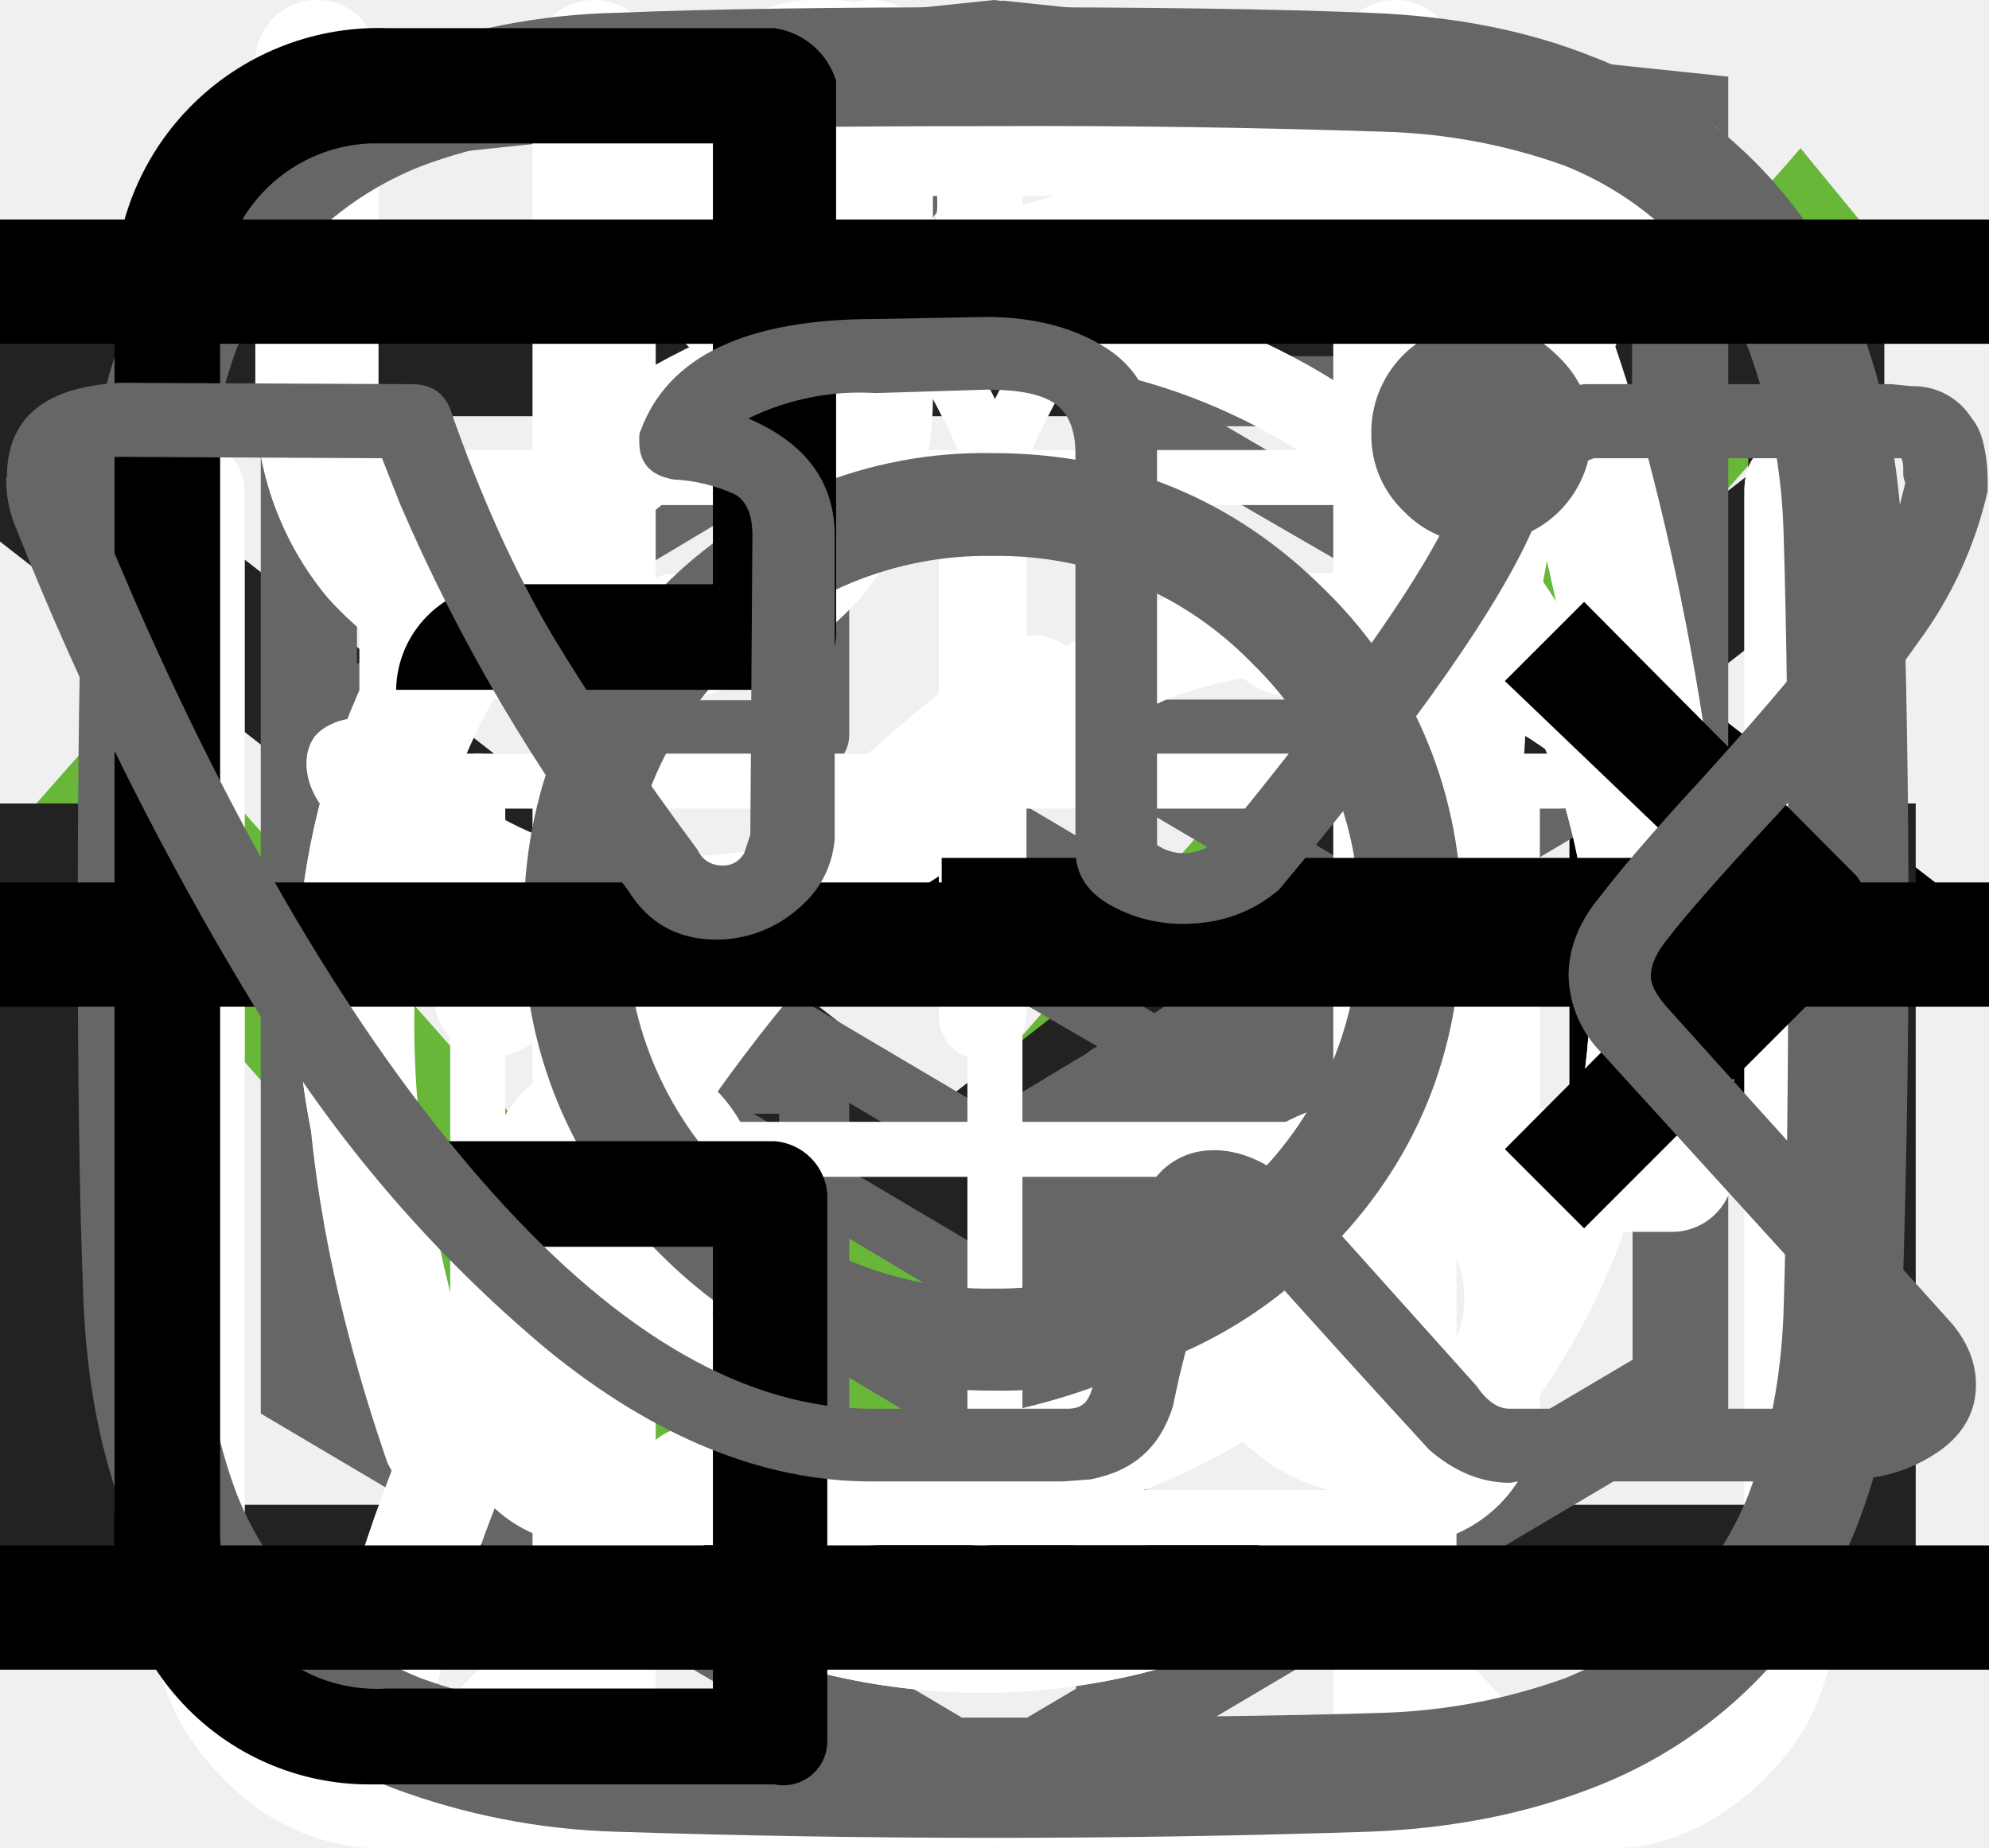
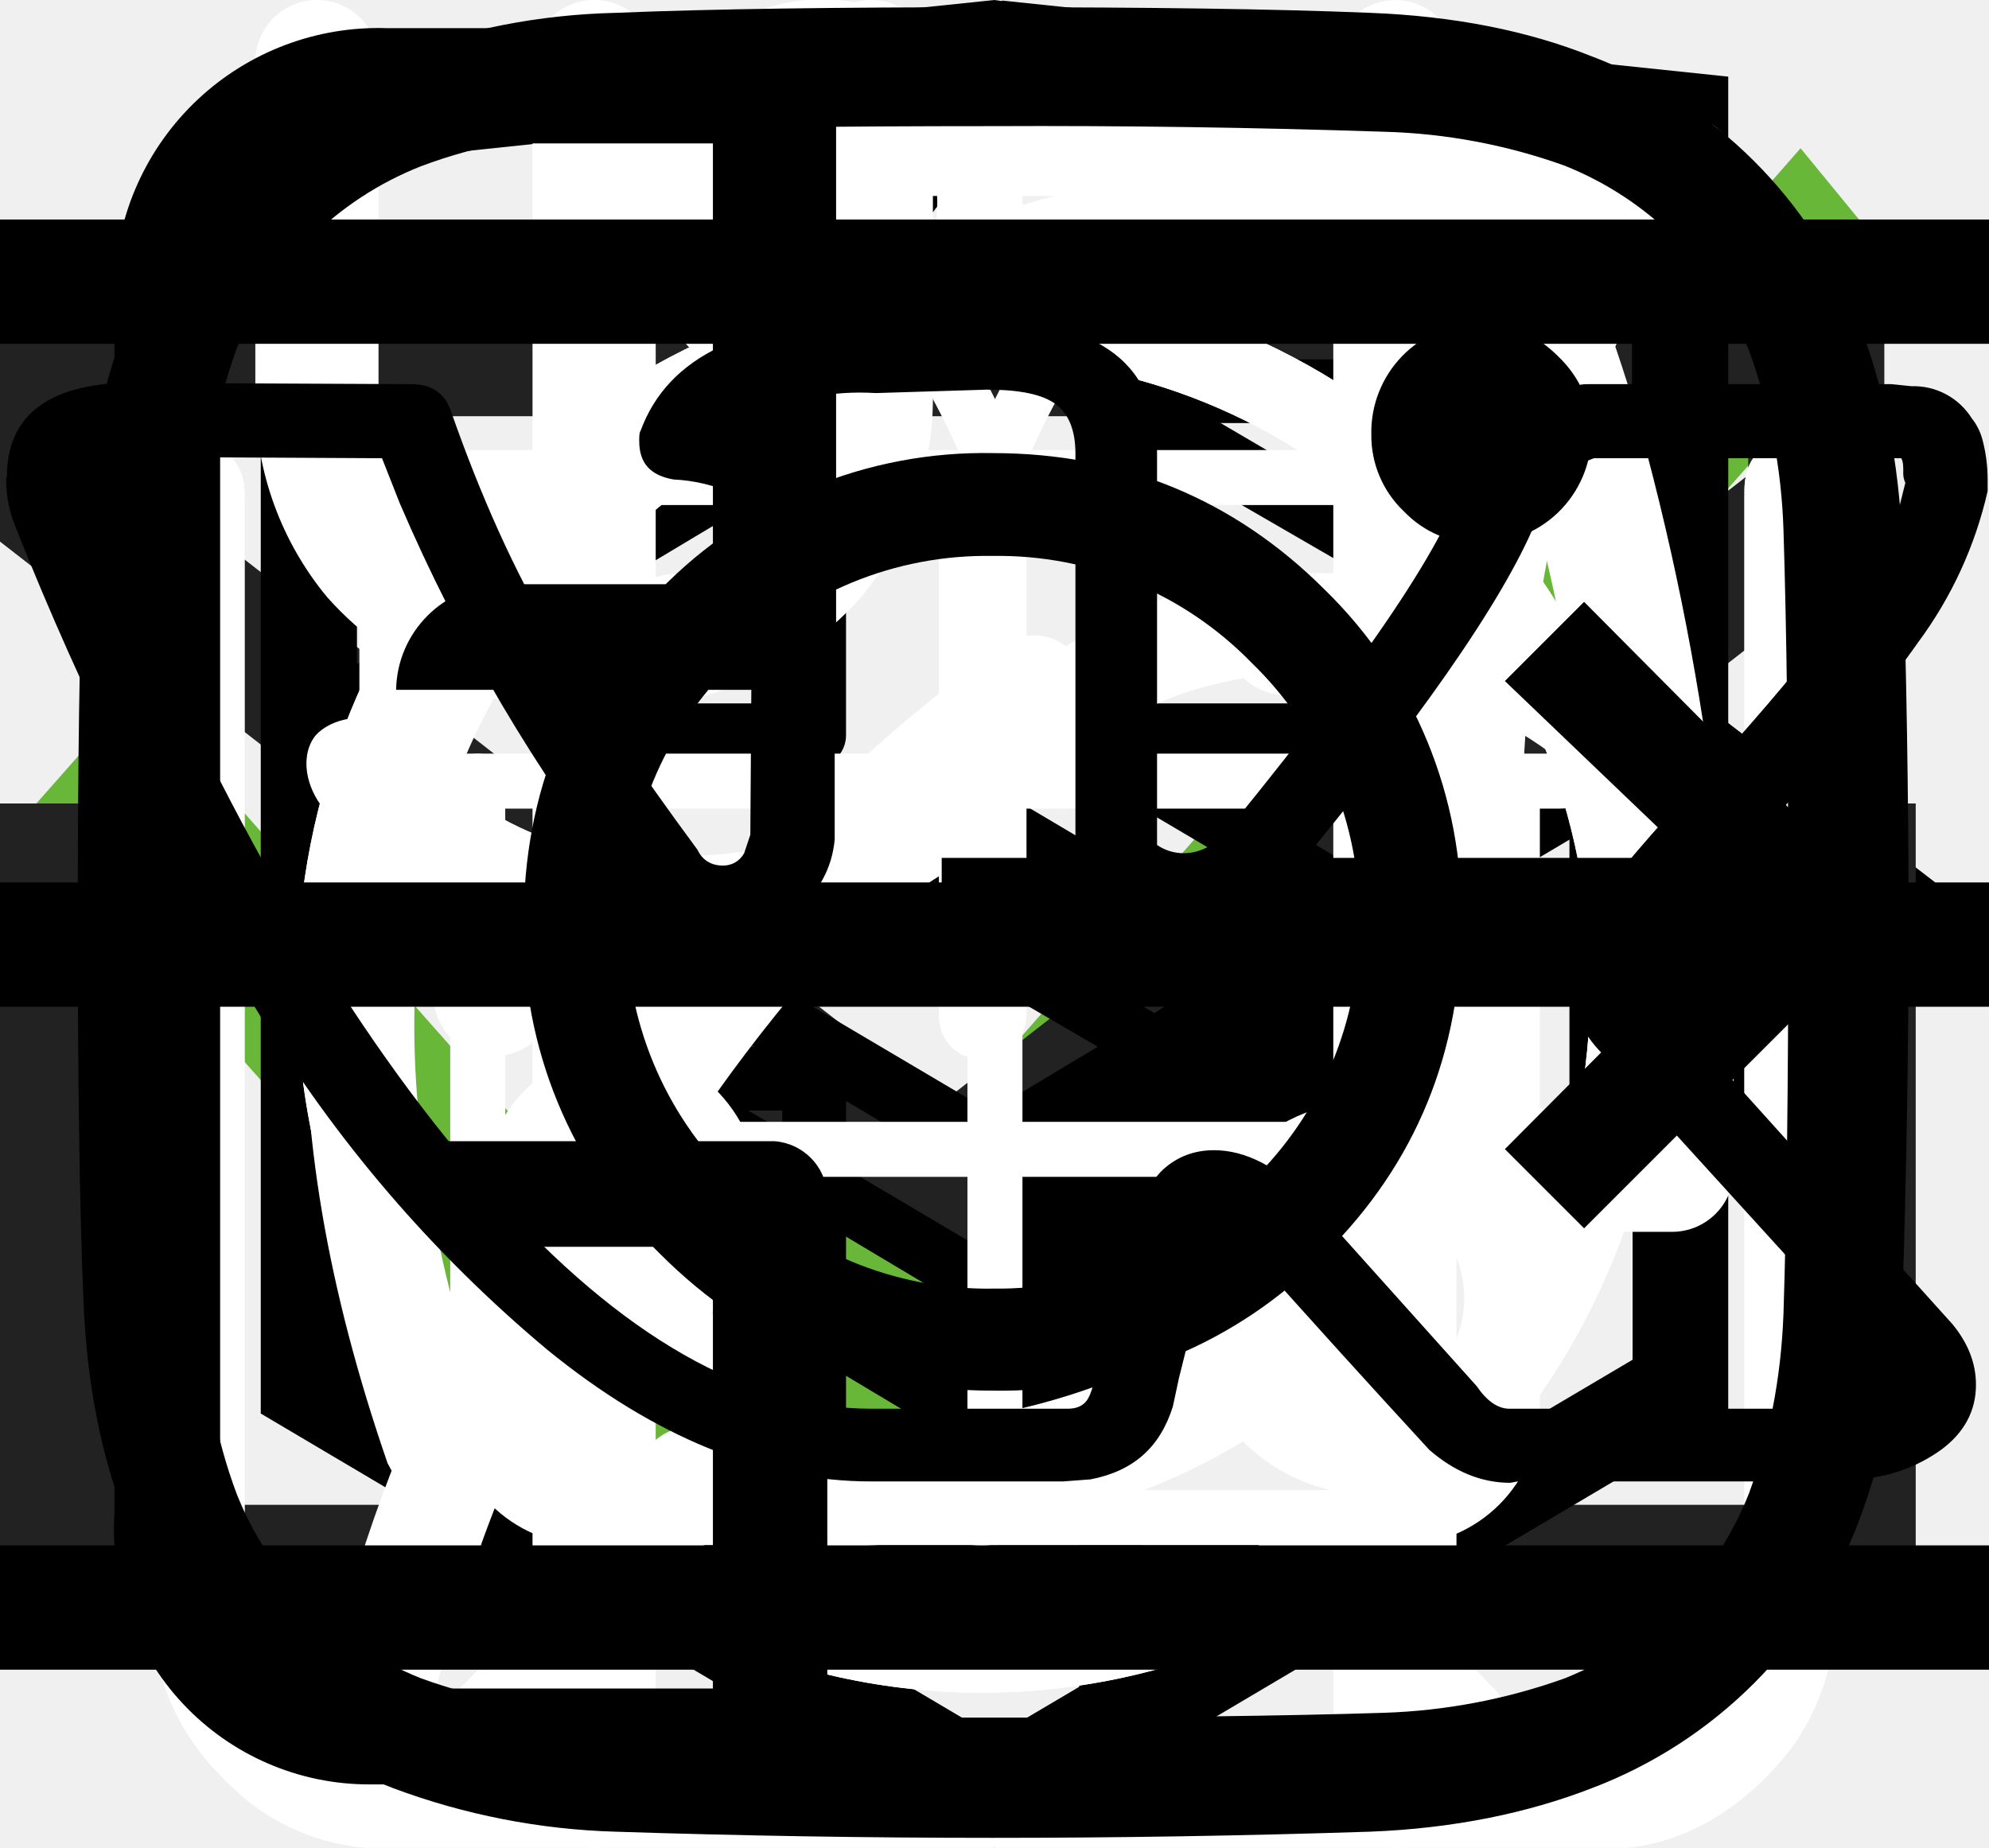
<svg xmlns="http://www.w3.org/2000/svg">
  <style>:root svg:not(:target){display:none}</style>
  <svg viewBox="0 0 32 12" fill="none" id="arrow">
    <path stroke="#000" stroke-width="2" d="M0 6h26" />
    <path d="m32 6-6.75 5.2v-10.4l6.75 5.2Z" fill="#000" />
  </svg>
  <svg viewBox="0 0 19 15" fill="none" id="check_icon">
    <path d="m7 11.72-5.7-6.45-1.05 1.19 6.75 7.63 11.25-12.72-1.05-1.28-10.2 11.63Z" fill="#68B738" />
  </svg>
  <svg viewBox="0 0 19 14" fill="none" id="email_icon">
    <path stroke="#222" stroke-width="1.3" d="M.65 5.85v8m17-8v8m-17.65-.65h18m-18-12h18m-.65 1.83-8.35 6.5-8.35-6.5v-1.53h16.7v1.53Z" />
  </svg>
  <svg viewBox="0 0 15 29" fill="none" id="facebook">
-     <path d="M14 .75h-3.5c-1.55 0-3.03.71-4.12 1.97a7.3 7.3 0 0 0-1.71 4.77v4.05h-3.5v5.39h3.5v10.78h4.66v-10.78h3.5l1.17-5.4h-4.67v-4.04c0-.36.13-.7.35-.95.21-.26.51-.4.82-.4h3.5v-5.39Z" stroke="#666" stroke-width="1.1" stroke-linecap="round" stroke-linejoin="round" />
+     <path d="M14 .75h-3.5c-1.55 0-3.03.71-4.12 1.97a7.3 7.3 0 0 0-1.71 4.77v4.05h-3.5v5.39h3.5v10.79h4.66v-10.8h3.5l1.17-5.38h-4.67v-4.05c0-.36.13-.7.35-.95.21-.25.51-.4.82-.4h3.5v-5.39Z" stroke="currentColor" stroke-linecap="round" stroke-linejoin="round" />
  </svg>
  <svg viewBox="0 0 27 34" fill="none" id="html_academy">
-     <path d="m13.64.02-.14-.02-13.5 1.4v24.61l13.5 7.99 13.5-7.99v-24.6l-13.36-1.4Zm11.6 25-11.74 6.94-11.73-6.94v-10.1l11.68 6.93.02 1.25-8.02-4.75v1.23l8.04 4.8.02 1.3-8.05-4.76v1.22l8.04 4.81 8.12-4.83v-5.21l3.62-2.15v10.26Zm0-11.57-3.23 1.88-1.48.88-7.06-4.19-.01 1.23 6.04 3.57-.06.03-.13.07-.86.5-4.98-2.95-.01 1.22 3.93 2.33-.93.61-.02.01-2.97-1.74-.01 1.23 1.94 1.13-1.98 1.19-11.62-6.87 11.63-6.96 11.8 6.83Zm0-1.22-11.8-6.92-11.67 6.91v-9.23l11.73-1.23 11.73 1.23v9.24Z" fill="#666" />
+     <path d="m13.64.02-.14-.02-13.5 1.4v24.61l13.5 7.99 13.5-7.99v-24.6l-13.36-1.4Zm11.6 25-11.74 6.94-11.73-6.94v-10.1l11.68 6.93.02 1.25-8.02-4.75v1.23l8.04 4.8.02 1.3-8.05-4.76v1.22l8.04 4.81 8.12-4.83v-5.21l3.62-2.15v10.26Zm0-11.57-3.23 1.88-1.48.88-7.06-4.19-.01 1.23 6.04 3.57-.06.03-.13.07-.86.5-4.98-2.95-.01 1.22 3.93 2.33-.93.61-.02.01-2.97-1.74-.01 1.23 1.94 1.13-1.98 1.19-11.62-6.87 11.63-6.96 11.8 6.83Zm0-1.22-11.8-6.92-11.67 6.91v-9.23l11.73-1.23 11.73 1.23v9.24Z" fill="currentColor" />
  </svg>
  <svg viewBox="0 0 33 33" fill="none" id="icon_alarm">
    <ellipse cx="21.704" cy="11.33" rx="1.087" ry="1.085" fill="#fff" />
    <ellipse cx="10.831" cy="11.33" rx="1.087" ry="1.085" fill="#fff" />
    <ellipse cx="10.831" cy="24.351" rx="1.087" ry="1.085" fill="#fff" />
    <ellipse cx="16.268" cy="26.521" rx="1.087" ry="1.085" fill="#fff" />
    <ellipse cx="7.569" cy="17.775" rx="1.087" ry="1.085" fill="#fff" />
    <ellipse cx="24.966" cy="17.775" rx="1.087" ry="1.085" fill="#fff" />
    <ellipse cx="21.704" cy="24.351" rx="1.087" ry="1.085" fill="#fff" />
    <mask id="icon_alarm_0" fill="#fff">
      <path fill-rule="evenodd" clip-rule="evenodd" d="M21.42 29.06c.41-.2.9-.13 1.22.2l1.82 1.87a.68.68 0 0 0 .98-.95l-1.36-1.4c-.42-.43-.36-1.14.1-1.55a12.75 12.75 0 0 0 4.32-9.62c0-6.96-5.48-12.61-12.23-12.61-6.76 0-12.23 5.65-12.23 12.61 0 3.82 1.64 7.24 4.23 9.55.45.4.51 1.11.1 1.55l-1.44 1.47a.68.68 0 1 0 .97.95l1.88-1.93c.32-.33.82-.4 1.23-.2a11.88 11.88 0 0 0 10.41.06Zm-5.15-.23c6 0 10.87-5.02 10.87-11.22 0-6.19-4.87-11.2-10.87-11.2-6 0-10.88 5.01-10.88 11.2 0 6.2 4.87 11.22 10.88 11.22Zm-.76-11.53v-7.36a.78.78 0 1 1 1.56 0v8.18a.8.8 0 0 1-.8.8.76.76 0 0 1-.76-.75v-.87Z" />
    </mask>
    <path fill-rule="evenodd" clip-rule="evenodd" d="M21.42 29.06c.41-.2.9-.13 1.22.2l1.82 1.87a.68.68 0 0 0 .98-.95l-1.36-1.4c-.42-.43-.36-1.14.1-1.55a12.75 12.75 0 0 0 4.32-9.62c0-6.96-5.48-12.61-12.23-12.61-6.76 0-12.23 5.65-12.23 12.61 0 3.82 1.64 7.24 4.23 9.55.45.4.51 1.11.1 1.55l-1.44 1.47a.68.68 0 1 0 .97.95l1.88-1.93c.32-.33.82-.4 1.23-.2a11.88 11.88 0 0 0 10.41.06Zm-5.15-.23c6 0 10.87-5.02 10.87-11.22 0-6.19-4.87-11.2-10.87-11.2-6 0-10.88 5.01-10.88 11.2 0 6.2 4.87 11.22 10.88 11.22Zm-.76-11.53v-7.36a.78.78 0 1 1 1.56 0v8.18a.8.8 0 0 1-.8.8.76.76 0 0 1-.76-.75v-.87Z" fill="#fff" />
    <path d="m9.78 29.2 2.87 2.79-2.87-2.8Zm1.23-.2 1.77-3.58-1.77 3.59Zm-3.1 2.13-2.87-2.8 2.86 2.8Zm-.98-.95 2.86 2.79-2.86-2.8Zm17.15-1.4-2.86 2.8 2.86-2.8Zm.1-1.55-2.63-3 2.63 3Zm-15.9-.07-2.67 2.99 2.66-2.99Zm.08 1.55-2.86-2.8 2.86 2.8Zm17.08 1.47 2.87-2.8-2.87 2.8Zm-.98.95 2.87-2.8-2.87 2.8Zm-1.82-1.88-2.87 2.8 2.87-2.8Zm-1.22-.2-1.73-3.6 1.73 3.6Zm-1.65 3 1.83 1.87 5.73-5.58-1.83-1.88-5.73 5.58Zm8.54-4.66-1.36-1.4-5.73 5.59 1.36 1.39 5.73-5.58Zm-1.5 2.85a16.75 16.75 0 0 0 5.69-12.63h-8a8.75 8.75 0 0 1-2.95 6.61l5.27 6.02Zm5.69-12.63c0-9.05-7.15-16.61-16.23-16.61v8c4.43 0 8.23 3.74 8.23 8.61h8Zm-16.23-16.61c-9.08 0-16.23 7.56-16.23 16.61h8c0-4.87 3.8-8.61 8.23-8.61v-8Zm-16.23 16.61c0 4.98 2.14 9.48 5.57 12.54l5.32-5.97a8.75 8.75 0 0 1-2.9-6.57h-8Zm5.46 8.3-1.44 1.48 5.73 5.58 1.44-1.47-5.73-5.59Zm5.27 8.01 1.88-1.93-5.73-5.58-1.88 1.93 5.73 5.58Zm-1.52-1.32a15.88 15.88 0 0 0 7.02 1.63v-8a7.88 7.88 0 0 1-3.5-.81l-3.52 7.18Zm7.02 1.63c2.45 0 4.79-.56 6.88-1.57l-3.46-7.2c-1.04.5-2.2.77-3.42.77v8Zm0-1.4c8.33 0 14.87-6.93 14.87-15.22h-8c0 4.1-3.2 7.22-6.87 7.22v8Zm14.87-15.22c0-8.28-6.54-15.2-14.87-15.2v8c3.68 0 6.87 3.1 6.87 7.2h8Zm-14.87-15.2c-8.33 0-14.88 6.92-14.88 15.2h8c0-4.1 3.2-7.2 6.88-7.2v-8Zm-14.88 15.2c0 8.29 6.55 15.22 14.88 15.22v-8c-3.68 0-6.88-3.11-6.88-7.22h-8Zm11.68-.31v.54h8v-.54h-8Zm0 .54v.28h8v-.28h-8Zm6.44.33v-.33h-8v.33h8Zm0-.33v-.54h-8v.54h8Zm0-.54v-3.8h-8v3.8h8Zm0-3.8v-3.56h-8v3.56h8Zm-6.44-3.56v3.56h8v-3.56h-8Zm0 3.56v3.8h8v-3.8h-8Zm3.22-8.34a4.78 4.78 0 0 0-4.78 4.78h8a3.22 3.22 0 0 1-3.22 3.22v-8Zm-3.22 12.96a3.2 3.2 0 0 1 3.2-3.2v8a4.8 4.8 0 0 0 4.8-4.8h-8Zm-.42 13.87c-1 1.02-2.4 1.1-3.4.6l3.53-7.17a5.06 5.06 0 0 0-5.86.99l5.73 5.58Zm-8.59 1.93a4.68 4.68 0 0 0 6.71 0l-5.73-5.58a3.32 3.32 0 0 1 4.75 0l-5.73 5.58Zm0-6.53a4.68 4.68 0 0 0 0 6.53l5.73-5.58a3.32 3.32 0 0 1 0 4.63l-5.73-5.58Zm22.89-1.4a2.93 2.93 0 0 1-.13 4.25l-5.27-6.02a5.08 5.08 0 0 0-.33 7.36l5.73-5.59Zm-10.66-12.83a3.22 3.22 0 0 1-3.22-3.22h8a4.78 4.78 0 0 0-4.78-4.78v8Zm-10.68 16.99a2.93 2.93 0 0 1-.11-4.24l5.73 5.59a5.07 5.07 0 0 0-.3-7.32l-5.32 5.97Zm22.7 3.77a4.68 4.68 0 0 0 0-6.53l-5.73 5.58a3.32 3.32 0 0 1 0-4.63l5.73 5.58Zm-6.71 0a4.68 4.68 0 0 0 6.7 0l-5.72-5.58a3.32 3.32 0 0 1 4.75 0l-5.73 5.58Zm-5.33-19a3.24 3.24 0 0 1 3.24 3.25h-8a4.76 4.76 0 0 0 4.76 4.76v-8Zm9.23 11.54a5.06 5.06 0 0 0-5.8-1l3.45 7.2c-1 .49-2.4.4-3.38-.62l5.73-5.58Z" fill="#fff" mask="url(#icon_alarm_0)" />
    <path fill="#fff" d="M15.5 6v-4h1.5v4z" />
    <rect x="8.5" y="2" width="15.5" height="1.5" rx=".75" fill="#fff" />
  </svg>
  <svg viewBox="0 0 26 30" fill="none" id="icon_eat">
    <path fill-rule="evenodd" clip-rule="evenodd" d="M19.12.08a1 1 0 0 1 1.09.21c.9.91 2.1 2.88 3.06 5.92a42.6 42.6 0 0 1 1.73 12.79 1 1 0 0 1-1 1h-3.5v9a1 1 0 1 1-2 0v-28a1 1 0 0 1 .62-.92Zm1.38 17.92h2.5a39.62 39.62 0 0 0-1.64-11.19 22.4 22.4 0 0 0-.86-2.3v13.49Zm-14-18a1 1 0 0 1 1 1v28a1 1 0 1 1-2 0v-28a1 1 0 0 1 1-1Z" fill="#fff" />
    <path fill-rule="evenodd" clip-rule="evenodd" d="M2 0a1 1 0 0 1 1 1v5.5c0 .56.2 1.32.7 1.92.48.56 1.31 1.08 2.8 1.08a1 1 0 1 1 0 2 5.41 5.41 0 0 1-4.33-1.8 5.07 5.07 0 0 1-1.17-3.2v-5.5a1 1 0 0 1 1-1Z" fill="#fff" />
    <path fill-rule="evenodd" clip-rule="evenodd" d="M11 0a1 1 0 0 0-1 1v5.5c0 .56-.2 1.32-.7 1.92-.48.56-1.31 1.08-2.8 1.08a1 1 0 0 0 0 2 5.4 5.4 0 0 0 4.33-1.8 5.07 5.07 0 0 0 1.17-3.2v-5.5a1 1 0 0 0-1-1Z" fill="#fff" />
  </svg>
  <svg viewBox="0 0 80 84" fill="none" id="icon_gift">
    <path d="M65.66 36.76h-51.27a3.27 3.27 0 0 1-3.26-3.26v-9.78c0-1.8 1.46-3.26 3.26-3.26h51.27c1.8 0 3.26 1.46 3.26 3.26v9.78c0 1.8-1.46 3.26-3.26 3.26Zm-51.27-13.8a.77.77 0 0 0-.76.76v9.78c0 .42.34.76.76.76h51.27c.42 0 .76-.34.76-.76v-9.78a.77.77 0 0 0-.76-.76h-51.27Z" fill="#fff" />
    <path d="M58.5 70.24h-36.96a6.29 6.29 0 0 1-6.28-6.29v-28.44a1.25 1.25 0 0 1 2.5 0v28.44a3.8 3.8 0 0 0 3.78 3.79h36.97a3.8 3.8 0 0 0 3.78-3.79v-28.44a1.25 1.25 0 0 1 2.5 0v28.44a6.29 6.29 0 0 1-6.28 6.29Z" fill="#fff" />
    <path d="M40.02 70.24c-.69 0-1.25-.56-1.25-1.25v-33.48a1.25 1.25 0 0 1 2.5 0v33.48c0 .69-.56 1.25-1.25 1.25Zm-15.6-47.28a8.08 8.08 0 0 1 7.69-14.2c5.96 3.23 9.18 12.24 9.31 12.62l-2.36.83c-.03-.08-3.03-8.48-8.14-11.25a5.58 5.58 0 0 0-5.3 9.8l-1.2 2.2Z" fill="#fff" />
    <path d="m55.62 22.96-1.19-2.2a5.54 5.54 0 0 0 2.25-7.55 5.53 5.53 0 0 0-7.55-2.25c-5.11 2.77-8.12 11.17-8.15 11.25l-2.36-.83c.14-.38 3.36-9.4 9.32-12.62a8.02 8.02 0 0 1 6.14-.64c2.07.62 3.77 2 4.8 3.9a8.03 8.03 0 0 1-3.26 10.94Zm7.92 30.54h-47.03a1.25 1.25 0 0 1 0-2.5h47.03a1.25 1.25 0 0 1 0 2.5Z" fill="#fff" />
  </svg>
  <svg viewBox="0 0 31 32" fill="none" id="icon_leaf">
    <g clip-path="url(#icon_leaf_0)">
      <path d="M28.34 2.77a.95.95 0 0 0-.9-.77h-.01c-4.94.03-16.95.92-21.8 8.38-2.51 3.88-2.73 8.91-.64 14.96l.07.13a25.93 25.93 0 0 0-1.04 3.32 1 1 0 0 0 .72 1.19l.2.02c.43 0 .81-.32.9-.79.03-.1 2.42-10.37 10.86-16.38.43-.3.55-.93.26-1.38a.9.9 0 0 0-1.3-.28c-4.79 3.4-7.74 8-9.47 11.65-1.24-4.57-.92-8.37.99-11.3 3.74-5.76 12.62-7.15 17.98-7.45-1.16 1.8-2.41 5.1-2.41 10.93 0 3.12-.83 5.52-2.47 7.14-2.62 2.6-6.88 2.83-10 2.58-.51-.04-.96.38-1 .93-.04.55.35 1.03.86 1.07.63.05 1.3.08 1.98.08 3.18 0 6.87-.66 9.43-3.2 2.04-2 3.07-4.9 3.07-8.6 0-9.1 3.22-11.1 3.23-11.1.4-.21.6-.68.5-1.13Z" fill="#fff" />
    </g>
    <defs>
      <clipPath id="icon_leaf_0">
        <path fill="#fff" transform="translate(.5)" d="M0 0h30v32h-30z" />
      </clipPath>
    </defs>
  </svg>
  <svg viewBox="0 0 30 31" fill="none" id="icon_tub">
    <g clip-path="url(#icon_tub_1)" fill="#fff">
      <path d="M21.28 18.47c-1.71 0-3.1 1.48-3.1 3.3 0 1.83 1.4 3.3 3.1 3.3 1.7 0 3.08-1.47 3.08-3.3 0-1.82-1.38-3.3-3.08-3.3Zm0 5.02c-.89 0-1.6-.77-1.6-1.71 0-.95.71-1.72 1.6-1.72.88 0 1.6.77 1.6 1.72 0 .94-.72 1.7-1.6 1.7Zm-9.18-23.5c-1.75 0-3.18 1.52-3.18 3.4 0 1.89 1.43 3.41 3.19 3.41s3.18-1.52 3.18-3.4c0-1.89-1.42-3.41-3.18-3.41Zm0 5.48c-1.06 0-1.93-.93-1.93-2.07 0-1.15.87-2.07 1.94-2.07 1.07 0 1.93.92 1.93 2.07 0 1.14-.86 2.07-1.93 2.07Zm-3.37 12.14c-1.3 0-2.34 1.12-2.34 2.5 0 1.39 1.04 2.5 2.34 2.5 1.3 0 2.34-1.11 2.34-2.5 0-1.38-1.05-2.5-2.34-2.5Zm-.23 1.89c-.46 0 1.16 1.1 1.16.61 0-.49-1.62.39-1.16.39.46 0 1.06-.88 1.06-.39 0 .5-.6-.61-1.06-.61Zm10.5-9.74s3.04-.84 6.18 1.5c.9.76 1.76 1.33 1.15 2.12-.34.34-.64.66-1.72-.53a6.92 6.92 0 0 0-5.61-1.44c-1.13.24-1.96.55-3.56 2.15a8.27 8.27 0 0 1-6.5 2.5c-2.52-.24-3.84-1.27-5.24-2.55-.3-.42-.3-.87-.12-1.13.17-.26.83-.52 1.2-.13.37.4 2.1 1.97 3.82 2.07 1.72.1 3.44.21 5.74-1.96 2.3-2.18 3.46-2.34 4.66-2.6Z" />
      <mask id="icon_tub_0">
        <path d="M29.15 26.82v-18.66c0-.58-.38-.65-.53-.66h-.5c-.5 0-.54.56-.54.74v18.6a2.68 2.68 0 0 1-.82 1.89c-.81.7-1.62.6-1.62.6s-20.18 0-20.66-.03a2.3 2.3 0 0 1-1.6-1c-.57-.8-.46-1.85-.46-1.85v-18.14c0-.83-.67-.8-.67-.8h-.3c-.54 0-.6.58-.6.77v18.54c0 1.33.46 2.4 1.55 3.33 1.1.94 2.38.86 2.38.86h20.58c.86 0 1.98-.42 2.91-1.56.93-1.14.88-2.63.88-2.63Z" />
      </mask>
      <path d="M29.15 26.82v-18.66c0-.58-.38-.65-.53-.66h-.5c-.5 0-.54.56-.54.74v18.6a2.68 2.68 0 0 1-.82 1.89c-.81.7-1.62.6-1.62.6s-20.18 0-20.66-.03a2.3 2.3 0 0 1-1.6-1c-.57-.8-.46-1.85-.46-1.85v-18.14c0-.83-.67-.8-.67-.8h-.3c-.54 0-.6.58-.6.77v18.54c0 1.33.46 2.4 1.55 3.33 1.1.94 2.38.86 2.38.86h20.58c.86 0 1.98-.42 2.91-1.56.93-1.14.88-2.63.88-2.63Z" />
      <path d="M29.15 26.82h-20v.38l.01.39 19.99-.77Zm-.53-19.32.71-19.99h-.71v20Zm-1.04.74-20-.15v.15h20Zm0 .06h-20 20Zm0 18.54-19.99-.76v.02l19.99.74Zm-.82 1.89 13.03 15.16.44-.37.4-.4-13.87-14.4Zm-1.62.6 2.26-19.87-1.13-.13h-1.13v20Zm-20.66-.03-3.4 19.71 1.14.2 1.15.06 1.11-19.97Zm-1.6-1-16.35 11.52 16.35-11.52Zm-.46-1.85 19.9 2.1.1-1.05v-1.05h-20Zm-.67-18.95v20h.39l.38-.01-.77-19.99Zm-.9.78-20-.29v.29h20Zm1.55 21.87-13.02 15.18 13.02-15.18Zm2.38.86v-20h-.65l-.64.04 1.29 19.96Zm23.5-1.56 15.48 12.65-15.49-12.65Zm20.87-2.63v-18.66h-40v18.66h40Zm0-18.66a20.54 20.54 0 0 0-19.81-20.64l-1.43 39.97a19.46 19.46 0 0 1-18.76-19.33h40Zm-20.53-20.66h-.5v40h.5v-40Zm-.5 0a20.47 20.47 0 0 0-18.7 12.12c-1.8 4-1.83 7.56-1.84 8.47l40 .3c0 .73-.02 3.91-1.67 7.6a19.47 19.47 0 0 1-17.8 11.51v-40Zm-20.54 20.74v.05h40v-.04h-40Zm0 .05v.01h40-40Zm0 .02v10.51a8367.03 8367.03 0 0 1 0 7.25c0 .79 0 .45.01.01l39.97 1.52c.02-.51.02-1.37.02-1.45a1362.33 1362.33 0 0 0 0-7.34v-10.52l-40 .02Zm.01 17.79c.05-1.35.38-7.05 5.28-11.77l27.77 28.8a22.68 22.68 0 0 0 6.92-15.54l-39.97-1.5Zm6.13-12.54a17.51 17.51 0 0 1 12.43-4.2 19.23 19.23 0 0 1 1.17.1h.06s.02 0-2.24 19.87a2063.4 2063.4 0 0 0-2.24 19.88h.05a14.8 14.8 0 0 0 1.25.1 21.38 21.38 0 0 0 5.56-.45 22.49 22.49 0 0 0 10.03-4.97l-26.07-30.33Zm11.42 15.77v-20h-.87a17598.02 17598.02 0 0 1-18.68-.02c-1.07 0-.61 0 0 .03l-2.22 39.93c.97.06 7.17.06 11.6.06h10.16v-20Zm-17.26-19.74c.43.08 2.52.43 4.93 1.66 2.57 1.3 4.78 3.2 6.4 5.51l-32.67 23.07c5 7.08 11.87 8.72 14.55 9.18l6.79-39.42Zm11.34 7.18a17.34 17.34 0 0 1 3.13 11.4 18.52 18.52 0 0 1-.03.28v.08c0 .01 0 .02-19.9-2.08l-19.89-2.09v.01a19.73 19.73 0 0 0-.11 1.97 22.66 22.66 0 0 0 4.12 13.48l32.68-23.05Zm3.2 9.68v-18.14h-40v18.14h40Zm0-18.14a20.74 20.74 0 0 0-19.64-20.78 20.44 20.44 0 0 0-1.76-.01h-.02c-.01 0-.03 0 .75 19.98.77 19.99.76 19.99.75 19.99h-.07a28.57 28.57 0 0 1-1.65-.01 19.35 19.35 0 0 1-16-10.04 19.03 19.03 0 0 1-2.36-9.13h40Zm-20.67-20.8h-.3v40h.3v-40Zm-.3 0a20.52 20.52 0 0 0-18.62 11.84 21.17 21.17 0 0 0-1.97 8.64l40 .58c-.02.76-.05 4-1.8 7.72a19.44 19.44 0 0 1-17.62 11.21v-40Zm-20.6 20.77v18.54h40v-18.54h-40Zm0 18.54c0 7.06 2.92 13.7 8.53 18.51l26.05-30.35a15.63 15.63 0 0 1 4 5.37 15.72 15.72 0 0 1 1.42 6.47h-40Zm8.53 18.51a23.59 23.59 0 0 0 16.56 5.65h.06l.03-.01h.01c.01 0 .02 0-1.26-19.96-1.29-19.96-1.28-19.96-1.27-19.96h.04a429.61 429.61 0 0 1 .94-.04 17.44 17.44 0 0 1 3.65.36c1.88.4 4.64 1.34 7.29 3.6l-26.05 30.36Zm15.4-14.32v20h20.63l-.1-40h-20.53v20Zm20.63 20c7.1-.02 13.8-3.34 18.35-8.9l-30.97-25.31a16.17 16.17 0 0 1 12.51-5.8l.11 40Zm18.36-8.91a23.97 23.97 0 0 0 5.38-15.11 21.8 21.8 0 0 0-.02-.94l-19.98.77-19.99.76v-.04a18.38 18.38 0 0 1 .01-1.62 16.04 16.04 0 0 1 3.6-9.11l31 25.29Z" mask="url(#icon_tub_0)" />
    </g>
    <defs>
      <clipPath id="icon_tub_1">
        <path fill="#fff" transform="translate(.5)" d="M0 0h29v31h-29z" />
      </clipPath>
    </defs>
  </svg>
  <svg viewBox="0 0 23 23" fill="none" id="instagram">
-     <path d="M11.48.09c1.91 0 3.48.02 4.7.07 1.03.04 1.95.22 2.75.54a5.73 5.73 0 0 1 3.33 3.32c.31.8.5 1.73.54 2.76a144.26 144.26 0 0 1 0 9.4 8.63 8.63 0 0 1-.54 2.75 5.73 5.73 0 0 1-3.33 3.33c-.8.31-1.72.5-2.76.54a143.79 143.79 0 0 1-9.39 0 8.63 8.63 0 0 1-2.76-.54 5.73 5.73 0 0 1-3.32-3.33c-.32-.8-.5-1.72-.54-2.76-.05-1.21-.07-2.78-.07-4.7 0-1.9.02-3.47.07-4.69.04-1.03.22-1.95.54-2.76a5.73 5.73 0 0 1 3.32-3.32 8.3 8.3 0 0 1 2.76-.54c1.22-.05 2.78-.07 4.7-.07Zm0 1.48c-2 0-3.62.02-4.88.07-.8.03-1.55.17-2.24.43a4.1 4.1 0 0 0-2.3 2.29 7.3 7.3 0 0 0-.42 2.24c-.05 1.26-.07 2.89-.07 4.88 0 1.99.02 3.61.07 4.87.03.81.17 1.56.43 2.25a4.1 4.1 0 0 0 2.29 2.29c.69.25 1.43.4 2.24.43 1.26.04 2.89.06 4.88.06 1.99 0 3.61-.02 4.87-.06a7.37 7.37 0 0 0 2.25-.43 4.1 4.1 0 0 0 2.29-2.3c.25-.68.4-1.43.43-2.24.04-1.26.06-2.88.06-4.87 0-2-.02-3.62-.06-4.88a7.21 7.21 0 0 0-.43-2.24 4.1 4.1 0 0 0-2.3-2.3 7.21 7.21 0 0 0-2.24-.42 129.1 129.1 0 0 0-4.87-.07Zm0 14.47a4.4 4.4 0 0 0 3.22-1.34 4.4 4.4 0 0 0 1.34-3.22 4.4 4.4 0 0 0-1.34-3.23 4.4 4.4 0 0 0-3.22-1.33 4.4 4.4 0 0 0-3.23 1.33 4.4 4.4 0 0 0-1.33 3.23 4.4 4.4 0 0 0 1.33 3.22 4.4 4.4 0 0 0 3.23 1.34Zm0-10.4c1.61 0 3 .57 4.13 1.7a5.63 5.63 0 0 1 1.7 4.14c0 1.61-.56 3-1.7 4.13a5.63 5.63 0 0 1-4.13 1.7c-1.62 0-3-.56-4.14-1.7a5.63 5.63 0 0 1-1.7-4.13c0-1.62.57-3 1.7-4.14a5.63 5.63 0 0 1 4.14-1.7Zm7.45-.23a1.36 1.36 0 0 1-1.4 1.35c-.36 0-.68-.13-.94-.4a1.3 1.3 0 0 1-.4-.95 1.36 1.36 0 0 1 1.35-1.39c.38 0 .7.14.98.42.28.27.41.6.41.97Z" fill="#666" />
+     <path d="M11.48.09c1.91 0 3.48.02 4.7.07 1.03.04 1.95.22 2.75.54a5.73 5.73 0 0 1 3.33 3.32c.31.8.5 1.73.54 2.76a144.26 144.26 0 0 1 0 9.4 8.63 8.63 0 0 1-.54 2.75 5.73 5.73 0 0 1-3.33 3.33c-.8.31-1.72.5-2.76.54a143.79 143.79 0 0 1-9.39 0 8.63 8.63 0 0 1-2.76-.54 5.73 5.73 0 0 1-3.32-3.33c-.32-.8-.5-1.72-.54-2.76-.05-1.21-.07-2.78-.07-4.7 0-1.9.02-3.47.07-4.69.04-1.03.22-1.95.54-2.76a5.73 5.73 0 0 1 3.32-3.32 8.3 8.3 0 0 1 2.76-.54c1.22-.05 2.78-.07 4.7-.07Zm0 1.48c-2 0-3.62.02-4.88.07-.8.03-1.55.17-2.24.43a4.1 4.1 0 0 0-2.3 2.29 7.3 7.3 0 0 0-.42 2.24c-.05 1.26-.07 2.89-.07 4.88 0 1.99.02 3.61.07 4.87.03.81.17 1.56.43 2.25a4.1 4.1 0 0 0 2.29 2.29c.69.25 1.43.4 2.24.43 1.26.04 2.89.06 4.88.06 1.99 0 3.61-.02 4.87-.06a7.37 7.37 0 0 0 2.25-.43 4.1 4.1 0 0 0 2.29-2.3c.25-.68.4-1.43.43-2.24.04-1.26.06-2.88.06-4.87 0-2-.02-3.62-.06-4.88a7.21 7.21 0 0 0-.43-2.24 4.1 4.1 0 0 0-2.3-2.3 7.21 7.21 0 0 0-2.24-.42 129.1 129.1 0 0 0-4.87-.07Zm0 14.47a4.4 4.4 0 0 0 3.22-1.34 4.4 4.4 0 0 0 1.34-3.22 4.4 4.4 0 0 0-1.34-3.23 4.4 4.4 0 0 0-3.22-1.33 4.4 4.4 0 0 0-3.23 1.33 4.4 4.4 0 0 0-1.33 3.23 4.4 4.4 0 0 0 1.33 3.22 4.4 4.4 0 0 0 3.23 1.34Zm0-10.4c1.61 0 3 .57 4.13 1.7a5.63 5.63 0 0 1 1.7 4.14c0 1.61-.56 3-1.7 4.13a5.63 5.63 0 0 1-4.13 1.7c-1.62 0-3-.56-4.14-1.7a5.63 5.63 0 0 1-1.7-4.13c0-1.62.57-3 1.7-4.14a5.63 5.63 0 0 1 4.14-1.7Zm7.45-.23a1.36 1.36 0 0 1-1.4 1.35c-.36 0-.68-.13-.94-.4a1.3 1.3 0 0 1-.4-.95 1.36 1.36 0 0 1 1.35-1.39c.38 0 .7.14.98.42.28.27.41.6.41.97Z" fill="currentColor" />
  </svg>
  <svg viewBox="0 0 24 18" fill="none" id="menu_button">
    <path stroke="#000" stroke-width="1.5" d="M0 1.25h24m-24 8h24m-24 8h24" />
  </svg>
  <svg viewBox="0 0 20 21" fill="none" id="phone_icon">
    <g clip-path="url(#phone_icon_0)" fill="#000">
      <path d="M17.9 9.75h-8.5v1.2h8.5l-2.1 2.11.9.9 3.1-3.1a.75.75 0 0 0 0-.9l-3.1-3.12-.9.9 2.1 2.01Zm-9.8 10.04v-6.22a.65.65 0 0 0-.6-.6h-4.4a1.23 1.23 0 0 0 1.2 1.2h2.5v5.02h-3.7a1.78 1.78 0 0 1-1.9-1.71v-14.05a1.78 1.78 0 0 1 1.7-1.8h3.9v5.01h-2.4a1.22 1.22 0 0 0-1.2 1.2h4.4a.65.65 0 0 0 .6-.6v-6.32a.86.86 0 0 0-.7-.6h-4.4a3 3 0 0 0-3.1 2.91v13.95a2.9 2.9 0 0 0 2.9 3.1h4.6a.5.5 0 0 0 .6-.5Z" />
    </g>
    <defs>
      <clipPath id="phone_icon_0">
        <path fill="#fff" transform="translate(0 .32)" d="M0 0h20v20.07h-20z" />
      </clipPath>
    </defs>
  </svg>
  <svg viewBox="0 0 29 18" fill="none" id="vk">
-     <path d="M.1 2.49c0-.86.54-1.32 1.65-1.38l4.25.02c.29 0 .48.13.57.38.44 1.26.93 2.34 1.47 3.26.54.9 1.25 1.96 2.13 3.15.07.15.2.23.37.23.13 0 .24-.06.31-.18l.09-.27.03-4.36c0-.3-.08-.5-.25-.6a2.4 2.4 0 0 0-.9-.22c-.34-.06-.5-.24-.5-.56 0-.07 0-.12.02-.15.4-1.09 1.54-1.63 3.43-1.63l1.6-.03c.72 0 1.32.16 1.8.48.47.32.7.82.7 1.5v5.72a.7.7 0 0 0 .38.12c.28 0 .53-.15.74-.45 2.1-2.58 3.23-4.3 3.4-5.18l.05-.13c.14-.25.36-.47.66-.65.3-.19.57-.31.8-.38a.63.63 0 0 1 .26-.05h4.42l.29.03a1 1 0 0 1 .88.47c.08.1.13.21.16.33a2.26 2.26 0 0 1 .07.56v.17a5.9 5.9 0 0 1-1.01 2.2c-.55.78-1.24 1.62-2.07 2.53-.84.9-1.36 1.5-1.57 1.78-.17.2-.26.39-.26.56 0 .13.08.28.23.45l4.17 4.63c.22.27.34.56.34.88 0 .38-.17.7-.51.95-.35.25-.76.4-1.23.43l-.49.03h-4.34a1 1 0 0 0-.11 0l-.11.02c-.42 0-.81-.16-1.18-.48a245.7 245.7 0 0 1-2.68-2.96 1.5 1.5 0 0 0-.4-.33l-.3 1.16-.27 1.08-.09.42c-.19.6-.58.94-1.2 1.06l-.4.03h-2.8c-1.57 0-3.15-.64-4.72-1.92a19.62 19.62 0 0 1-4.23-4.94 46.13 46.13 0 0 1-3.52-7.05 1.8 1.8 0 0 1-.14-.73Zm17.15 6.51c-.4 0-.76-.1-1.09-.29-.32-.19-.48-.45-.48-.79v-5.78c0-.34-.1-.58-.29-.72-.19-.14-.52-.21-1-.21l-1.62.05a3.7 3.7 0 0 0-1.86.37c.84.36 1.26.93 1.26 1.71v4.43c-.04.42-.23.77-.57 1.04a1.8 1.8 0 0 1-1.15.42c-.57 0-1-.24-1.3-.73a25.68 25.68 0 0 1-3.32-5.63l-.26-.66-3.8-.02c-.24 0-.38.01-.4.04-.04.02-.05.1-.05.21 0 .15.02.31.06.48l.6 1.4c1.6 3.64 3.33 6.51 5.2 8.6 1.88 2.1 3.72 3.15 5.53 3.15h2.85c.12 0 .2-.03.26-.09s.1-.17.14-.34l.06-.25.54-2.21c.15-.3.29-.5.4-.6.21-.19.46-.28.74-.28.46 0 .93.24 1.4.73l2.43 2.71c.15.22.31.33.48.33h4.72c.57 0 .85-.13.85-.38a.44.44 0 0 0-.08-.25l-4.14-4.55a1.65 1.65 0 0 1-.49-1.13c0-.4.15-.79.46-1.16.25-.33.73-.9 1.44-1.67.71-.78 1.34-1.51 1.87-2.19.53-.68.88-1.3 1.06-1.85l.08-.32a.35.35 0 0 1-.03-.17c0-.07 0-.14-.03-.19h-4.48c-.28.1-.51.25-.68.46l-.17.47c-.48 1.16-1.73 2.95-3.74 5.36-.4.34-.87.5-1.4.5Z" fill="#666" />
+     <path d="M.1 2.49c0-.86.54-1.32 1.65-1.38l4.25.02c.29 0 .48.13.57.38.44 1.26.93 2.34 1.47 3.26.54.9 1.25 1.96 2.13 3.15.07.15.2.23.37.23.13 0 .24-.06.31-.18l.09-.27.03-4.36c0-.3-.08-.5-.25-.6a2.4 2.4 0 0 0-.9-.22c-.34-.06-.5-.24-.5-.56 0-.07 0-.12.02-.15.4-1.09 1.54-1.63 3.43-1.63l1.6-.03c.72 0 1.32.16 1.8.48.47.32.7.82.7 1.5v5.72a.7.7 0 0 0 .38.12c.28 0 .53-.15.74-.45 2.1-2.58 3.23-4.3 3.4-5.18l.05-.13c.14-.25.36-.47.66-.65.3-.19.57-.31.8-.38a.63.63 0 0 1 .26-.05h4.42l.29.03a1 1 0 0 1 .88.47c.08.1.13.21.16.33a2.26 2.26 0 0 1 .07.56v.17a5.9 5.9 0 0 1-1.01 2.2c-.55.78-1.24 1.62-2.07 2.53-.84.9-1.36 1.5-1.57 1.78-.17.2-.26.39-.26.56 0 .13.08.28.23.45l4.17 4.63c.22.27.34.56.34.88 0 .38-.17.7-.51.95-.35.25-.76.4-1.23.43l-.49.03h-4.34a1 1 0 0 0-.11 0l-.11.02c-.42 0-.81-.16-1.18-.48a245.7 245.7 0 0 1-2.68-2.96 1.5 1.5 0 0 0-.4-.33l-.3 1.16-.27 1.08-.09.42c-.19.6-.58.94-1.2 1.06l-.4.03h-2.8c-1.57 0-3.15-.64-4.72-1.92a19.62 19.62 0 0 1-4.23-4.94 46.13 46.13 0 0 1-3.52-7.05 1.8 1.8 0 0 1-.14-.73Zm17.15 6.51c-.4 0-.76-.1-1.09-.29-.32-.19-.48-.45-.48-.79v-5.78c0-.34-.1-.58-.29-.72-.19-.14-.52-.21-1-.21l-1.62.05a3.7 3.7 0 0 0-1.86.37c.84.36 1.26.93 1.26 1.71v4.43c-.04.42-.23.77-.57 1.04a1.8 1.8 0 0 1-1.15.42c-.57 0-1-.24-1.3-.73a25.68 25.68 0 0 1-3.32-5.63l-.26-.66-3.8-.02c-.24 0-.38.01-.4.04-.04.02-.05.1-.05.21 0 .15.02.31.06.48l.6 1.4c1.6 3.64 3.33 6.51 5.2 8.6 1.88 2.1 3.72 3.15 5.53 3.15h2.85c.12 0 .2-.03.26-.09s.1-.17.14-.34l.06-.25.54-2.21c.15-.3.29-.5.4-.6.21-.19.46-.28.74-.28.46 0 .93.24 1.4.73l2.43 2.71c.15.22.31.33.48.33h4.72c.57 0 .85-.13.85-.38a.44.44 0 0 0-.08-.25l-4.14-4.55a1.65 1.65 0 0 1-.49-1.13c0-.4.15-.79.46-1.16.25-.33.73-.9 1.44-1.67.71-.78 1.34-1.51 1.87-2.19.53-.68.88-1.3 1.06-1.85l.08-.32a.35.35 0 0 1-.03-.17c0-.07 0-.14-.03-.19h-4.48c-.28.1-.51.25-.68.46l-.17.47c-.48 1.16-1.73 2.95-3.74 5.36-.4.34-.87.5-1.4.5Z" fill="currentColor" />
  </svg>
</svg>
